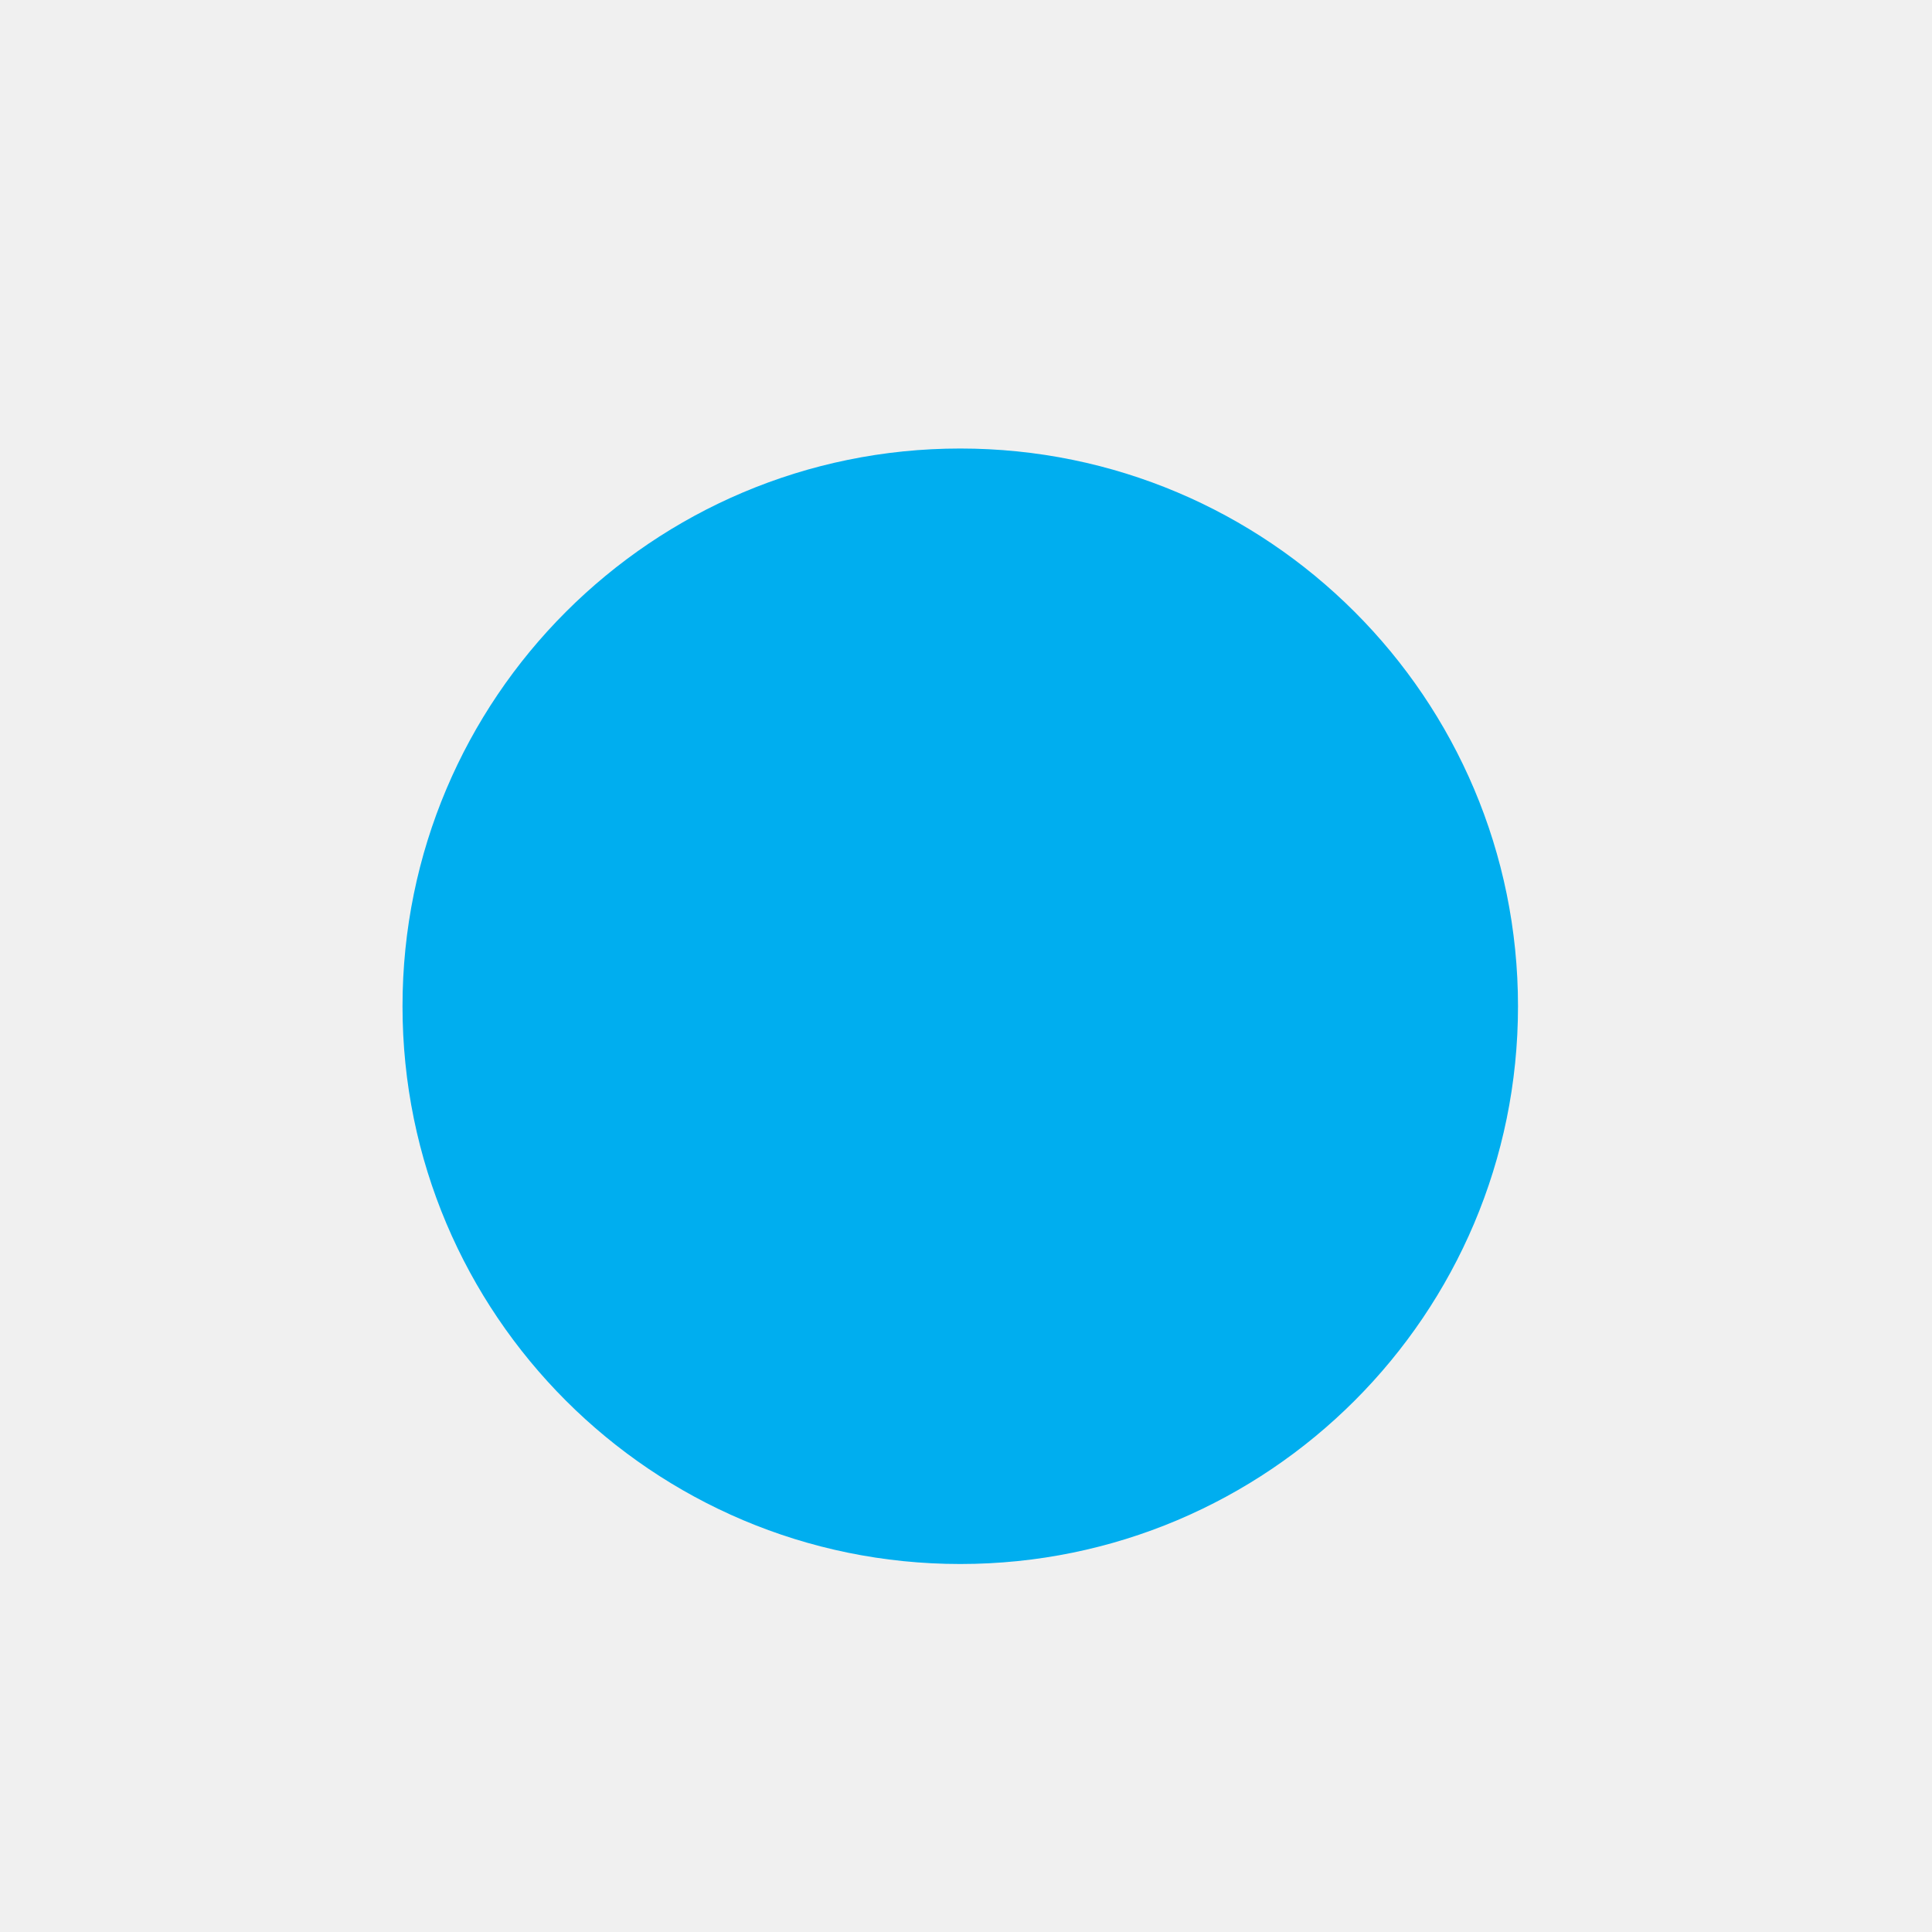
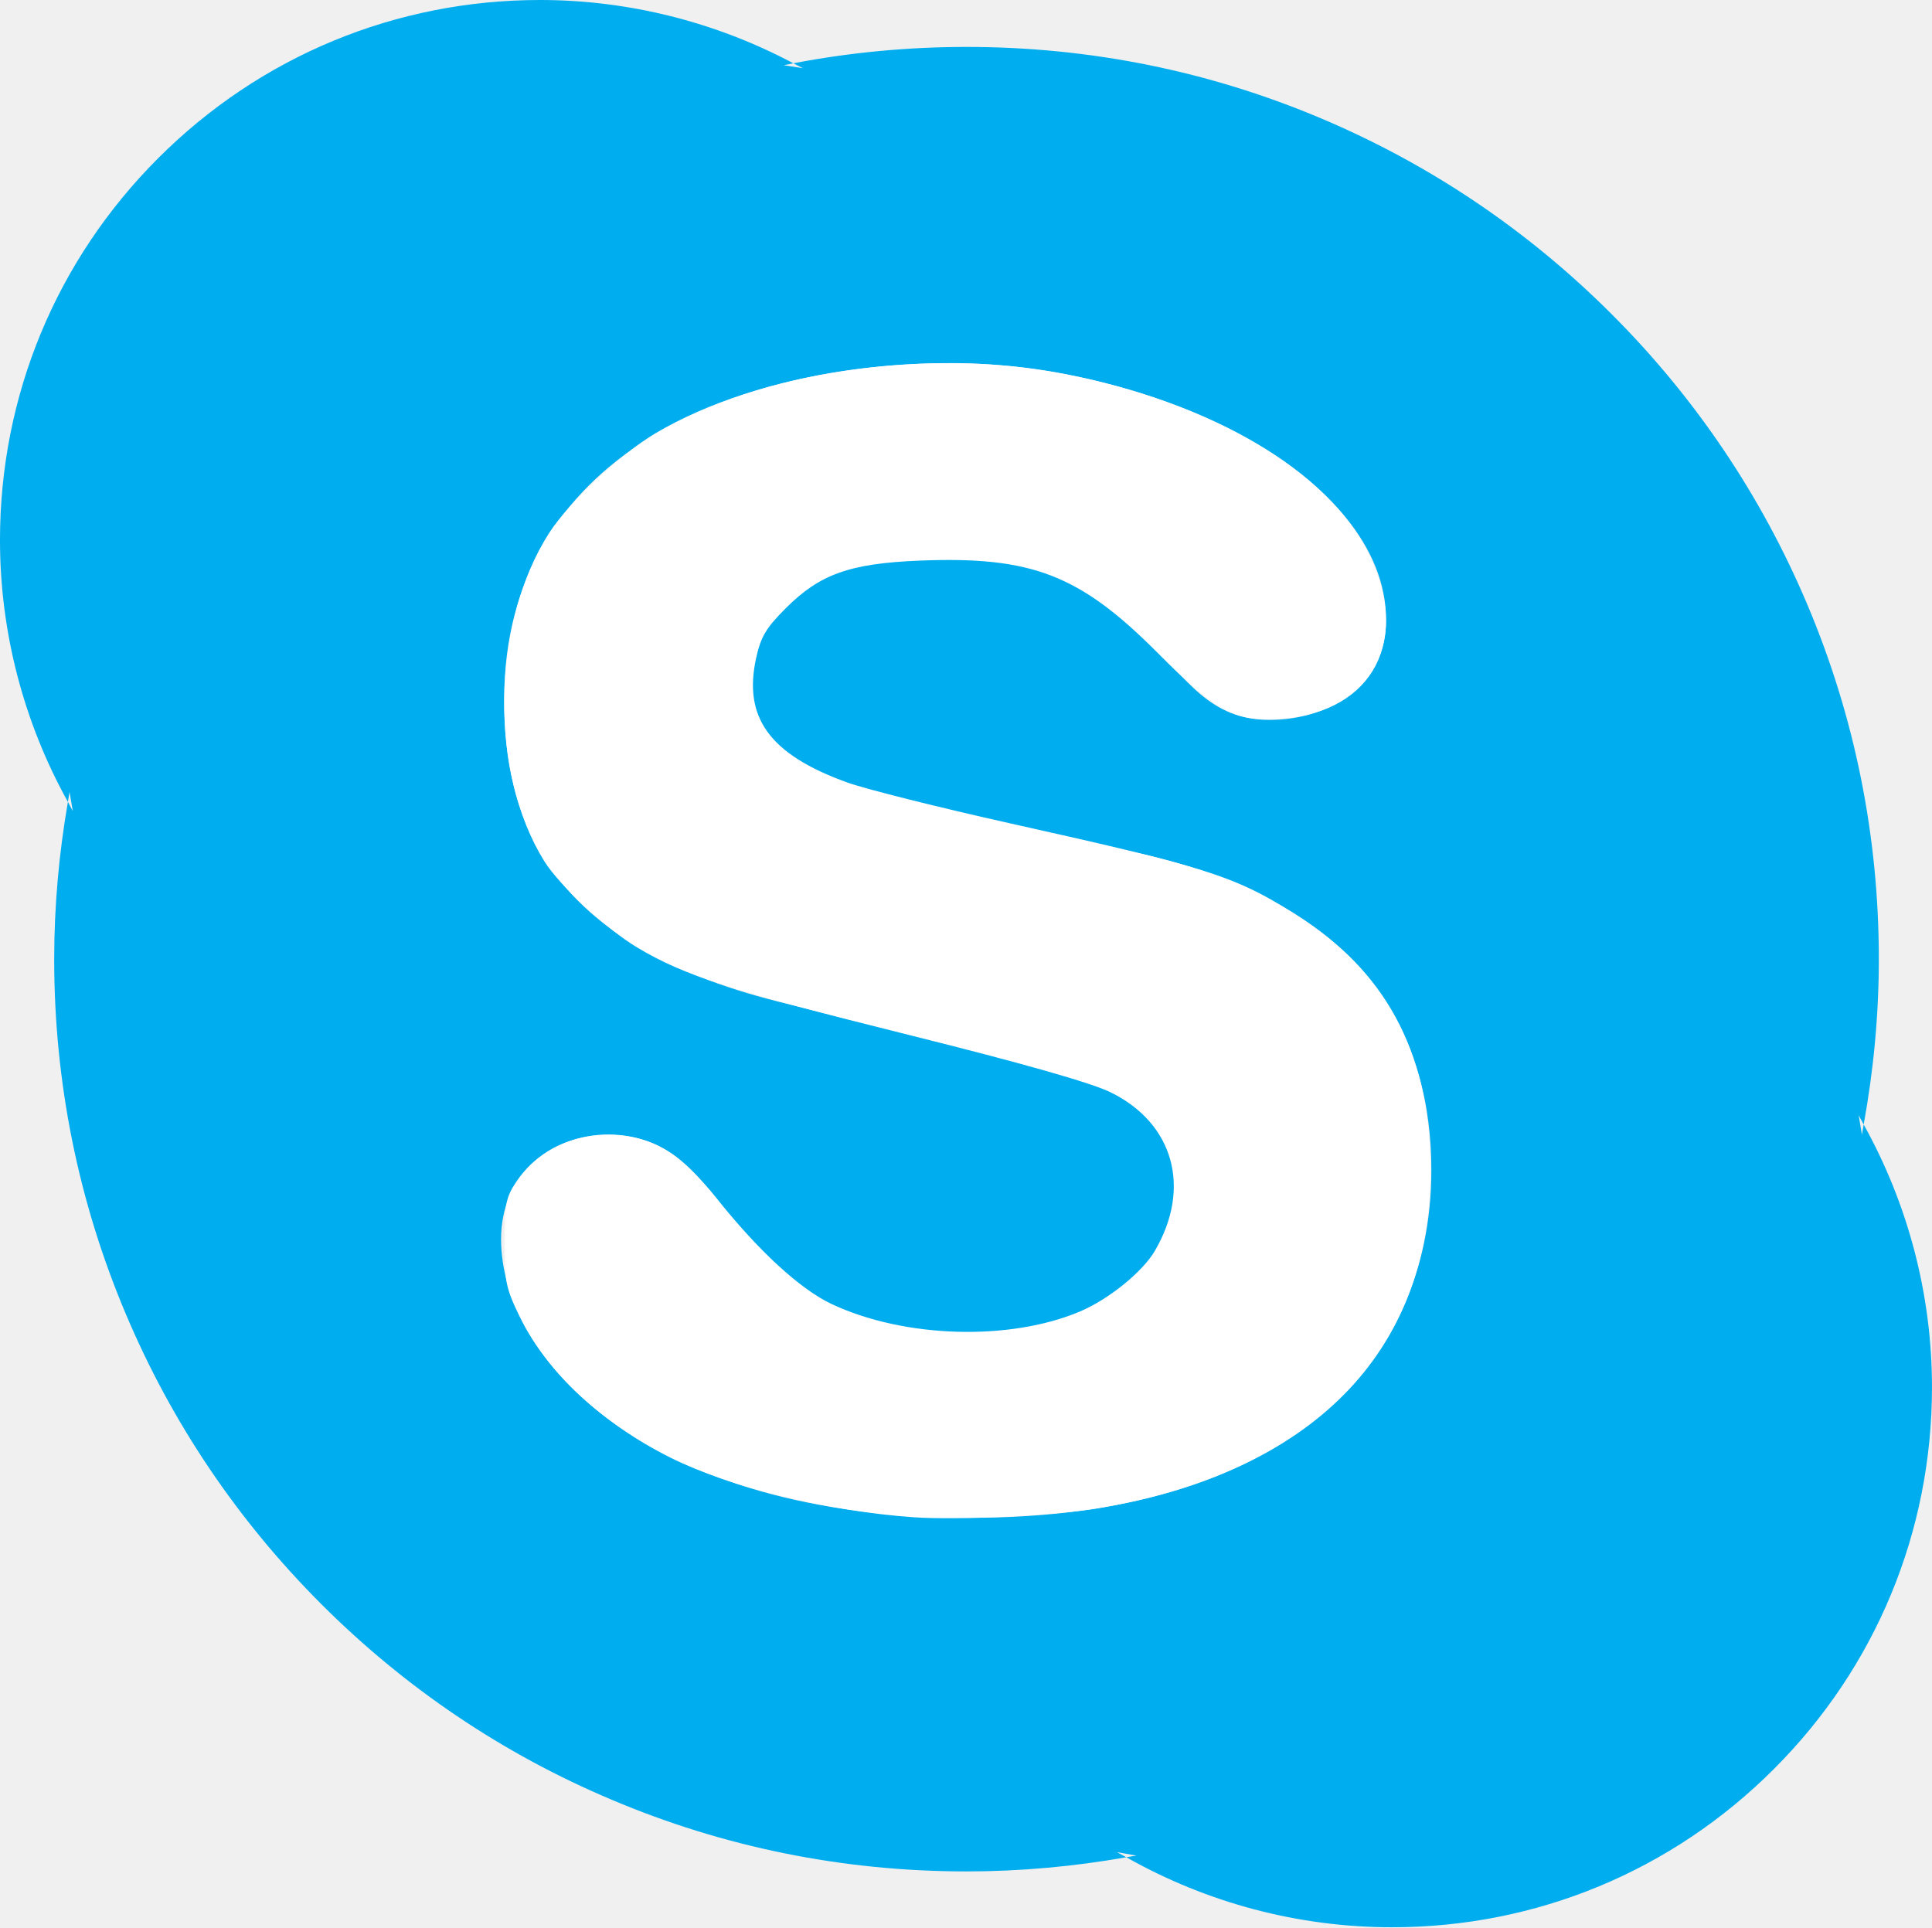
- <svg xmlns="http://www.w3.org/2000/svg" width="48px" height="48px" id="svg2991" version="1.1">
-   <defs id="defs2993" />
-   <g id="layer1">
-     <path style="fill:#00aeef;fill-opacity:1" id="path2999" d="m 37,26.286 a 13.857,13.857 0 1 1 -27.714,0 13.857,13.857 0 1 1 27.714,0 z" transform="translate(0.7142857,-1.285714)" />
+ <svg xmlns="http://www.w3.org/2000/svg" width="292.996" height="292.299" id="svg3069" version="1.1">
+   <defs id="defs3071" />
+   <g id="layer1" transform="translate(-147.7876,-237.6414)">
+     <path id="path40" style="fill:#00adee;fill-opacity:1;fill-rule:nonzero;stroke:none" d="m 294.919,467.843 c -49.154,0 -71.142,-24.163 -71.142,-42.279 0,-9.29 6.859,-15.799 16.311,-15.799 21.035,0 15.591,30.204 54.831,30.204 20.087,0 31.184,-10.908 31.184,-22.074 0,-6.714 -3.311,-14.156 -16.54,-17.415 l -43.716,-10.918 c -35.211,-8.826 -41.604,-27.861 -41.604,-45.752 0,-37.154 34.979,-51.099 67.829,-51.099 30.253,0 65.926,16.721 65.926,39.008 0,9.55 -8.27,15.105 -17.716,15.105 -17.957,0 -14.646,-24.849 -50.805,-24.849 -17.949,0 -27.892,8.127 -27.892,19.756 0,11.601 14.176,15.31 26.477,18.116 l 32.364,7.181 c 35.443,7.891 44.432,28.586 44.432,48.084 0,30.19 -23.169,52.73 -69.939,52.73 m 135.504,-59.655 c -0.096,0.516 -0.166,1.036 -0.266,1.551 l -0.494,-2.951 c 0.268,0.46 0.497,0.939 0.76,1.4 1.501,-8.23 2.297,-16.656 2.297,-25.079 0,-18.676 -3.659,-36.799 -10.875,-53.851 -6.975,-16.48 -16.944,-31.277 -29.654,-43.98 -12.703,-12.705 -27.503,-22.68 -43.976,-29.649 -17.051,-7.216 -35.178,-10.869 -53.851,-10.869 -8.801,0 -17.614,0.828 -26.194,2.469 -0.022,0.005 -0.044,0.007 -0.065,0.014 0.477,0.254 0.969,0.48 1.441,0.745 l -2.913,-0.455 c 0.492,-0.095 0.98,-0.191 1.471,-0.29 -11.775,-6.261 -25.008,-9.601 -38.414,-9.601 -21.876,0 -42.45,8.519 -57.916,23.995 -15.466,15.465 -23.988,36.039 -23.988,57.917 0,13.924 3.579,27.611 10.301,39.71 0.087,-0.502 0.152,-1.009 0.244,-1.506 l 0.504,2.896 c -0.265,-0.454 -0.49,-0.93 -0.748,-1.39 -1.363,7.835 -2.081,15.845 -2.081,23.845 0,18.677 3.659,36.797 10.877,53.856 6.961,16.481 16.941,31.273 29.641,43.976 12.71,12.705 27.503,22.69 43.985,29.641 17.055,7.231 35.179,10.889 53.852,10.889 8.135,0 16.28,-0.739 24.236,-2.15 -0.465,-0.263 -0.946,-0.497 -1.411,-0.772 l 2.949,0.52 c -0.509,0.098 -1.024,0.16 -1.538,0.253 12.254,6.935 26.126,10.619 40.292,10.619 21.875,0 42.436,-8.511 57.904,-23.988 15.476,-15.463 23.988,-36.034 23.988,-57.915 0,-13.974 -3.6,-27.707 -10.361,-39.85" />
+     <path style="fill:#ffffff;fill-opacity:1;stroke:#ffffff;stroke-width:0.714" d="m 138.641,229.765 c -12.99,-0.906 -27.867,-4.547 -36.786,-9.003 -10.316,-5.155 -18.595,-12.863 -22.643,-21.082 -2.139,-4.343 -2.357,-5.383 -2.357,-11.231 0,-5.689 0.209,-6.754 1.779,-9.076 4.904,-7.251 15.491,-9.162 22.969,-4.148 1.71,1.146 4.711,4.105 6.668,6.574 6.448,8.133 12.871,14.042 17.741,16.321 11.093,5.191 27.122,5.668 37.884,1.126 4.436,-1.872 9.626,-6.072 11.541,-9.339 5.725,-9.769 2.889,-19.836 -6.932,-24.601 -2.97,-1.441 -13.371,-4.397 -30.494,-8.665 -27.121,-6.76 -34.119,-9.01 -41.195,-13.248 C 92.175,140.612 85.105,134.049 82.842,130.418 74.538,117.093 74.875,94.592 83.582,81.023 86.492,76.488 94.318,69.148 99.563,66.035 115.19,56.759 140.468,53.046 161.059,57.004 c 22.495,4.324 40.07,14.651 46.193,27.141 6.269,12.789 0.767,23.398 -12.695,24.478 -7.097,0.57 -9.78,-0.837 -18.687,-9.8 -11.902,-11.976 -19.305,-14.85 -36.45,-14.152 -10.642,0.433 -15.266,2.083 -20.498,7.315 -3.032,3.032 -3.852,4.403 -4.582,7.664 -2.081,9.297 2.123,15.09 14.057,19.369 2.812,1.008 13.901,3.792 24.643,6.187 31.129,6.939 34.641,8.099 44.704,14.765 12.737,8.438 18.886,20.751 18.833,37.716 -0.084,27.281 -17.834,45.256 -50.078,50.713 -6.45,1.092 -21.323,1.82 -27.857,1.364 z" id="path2983" transform="translate(147.7876,237.6414)" />
  </g>
</svg>
